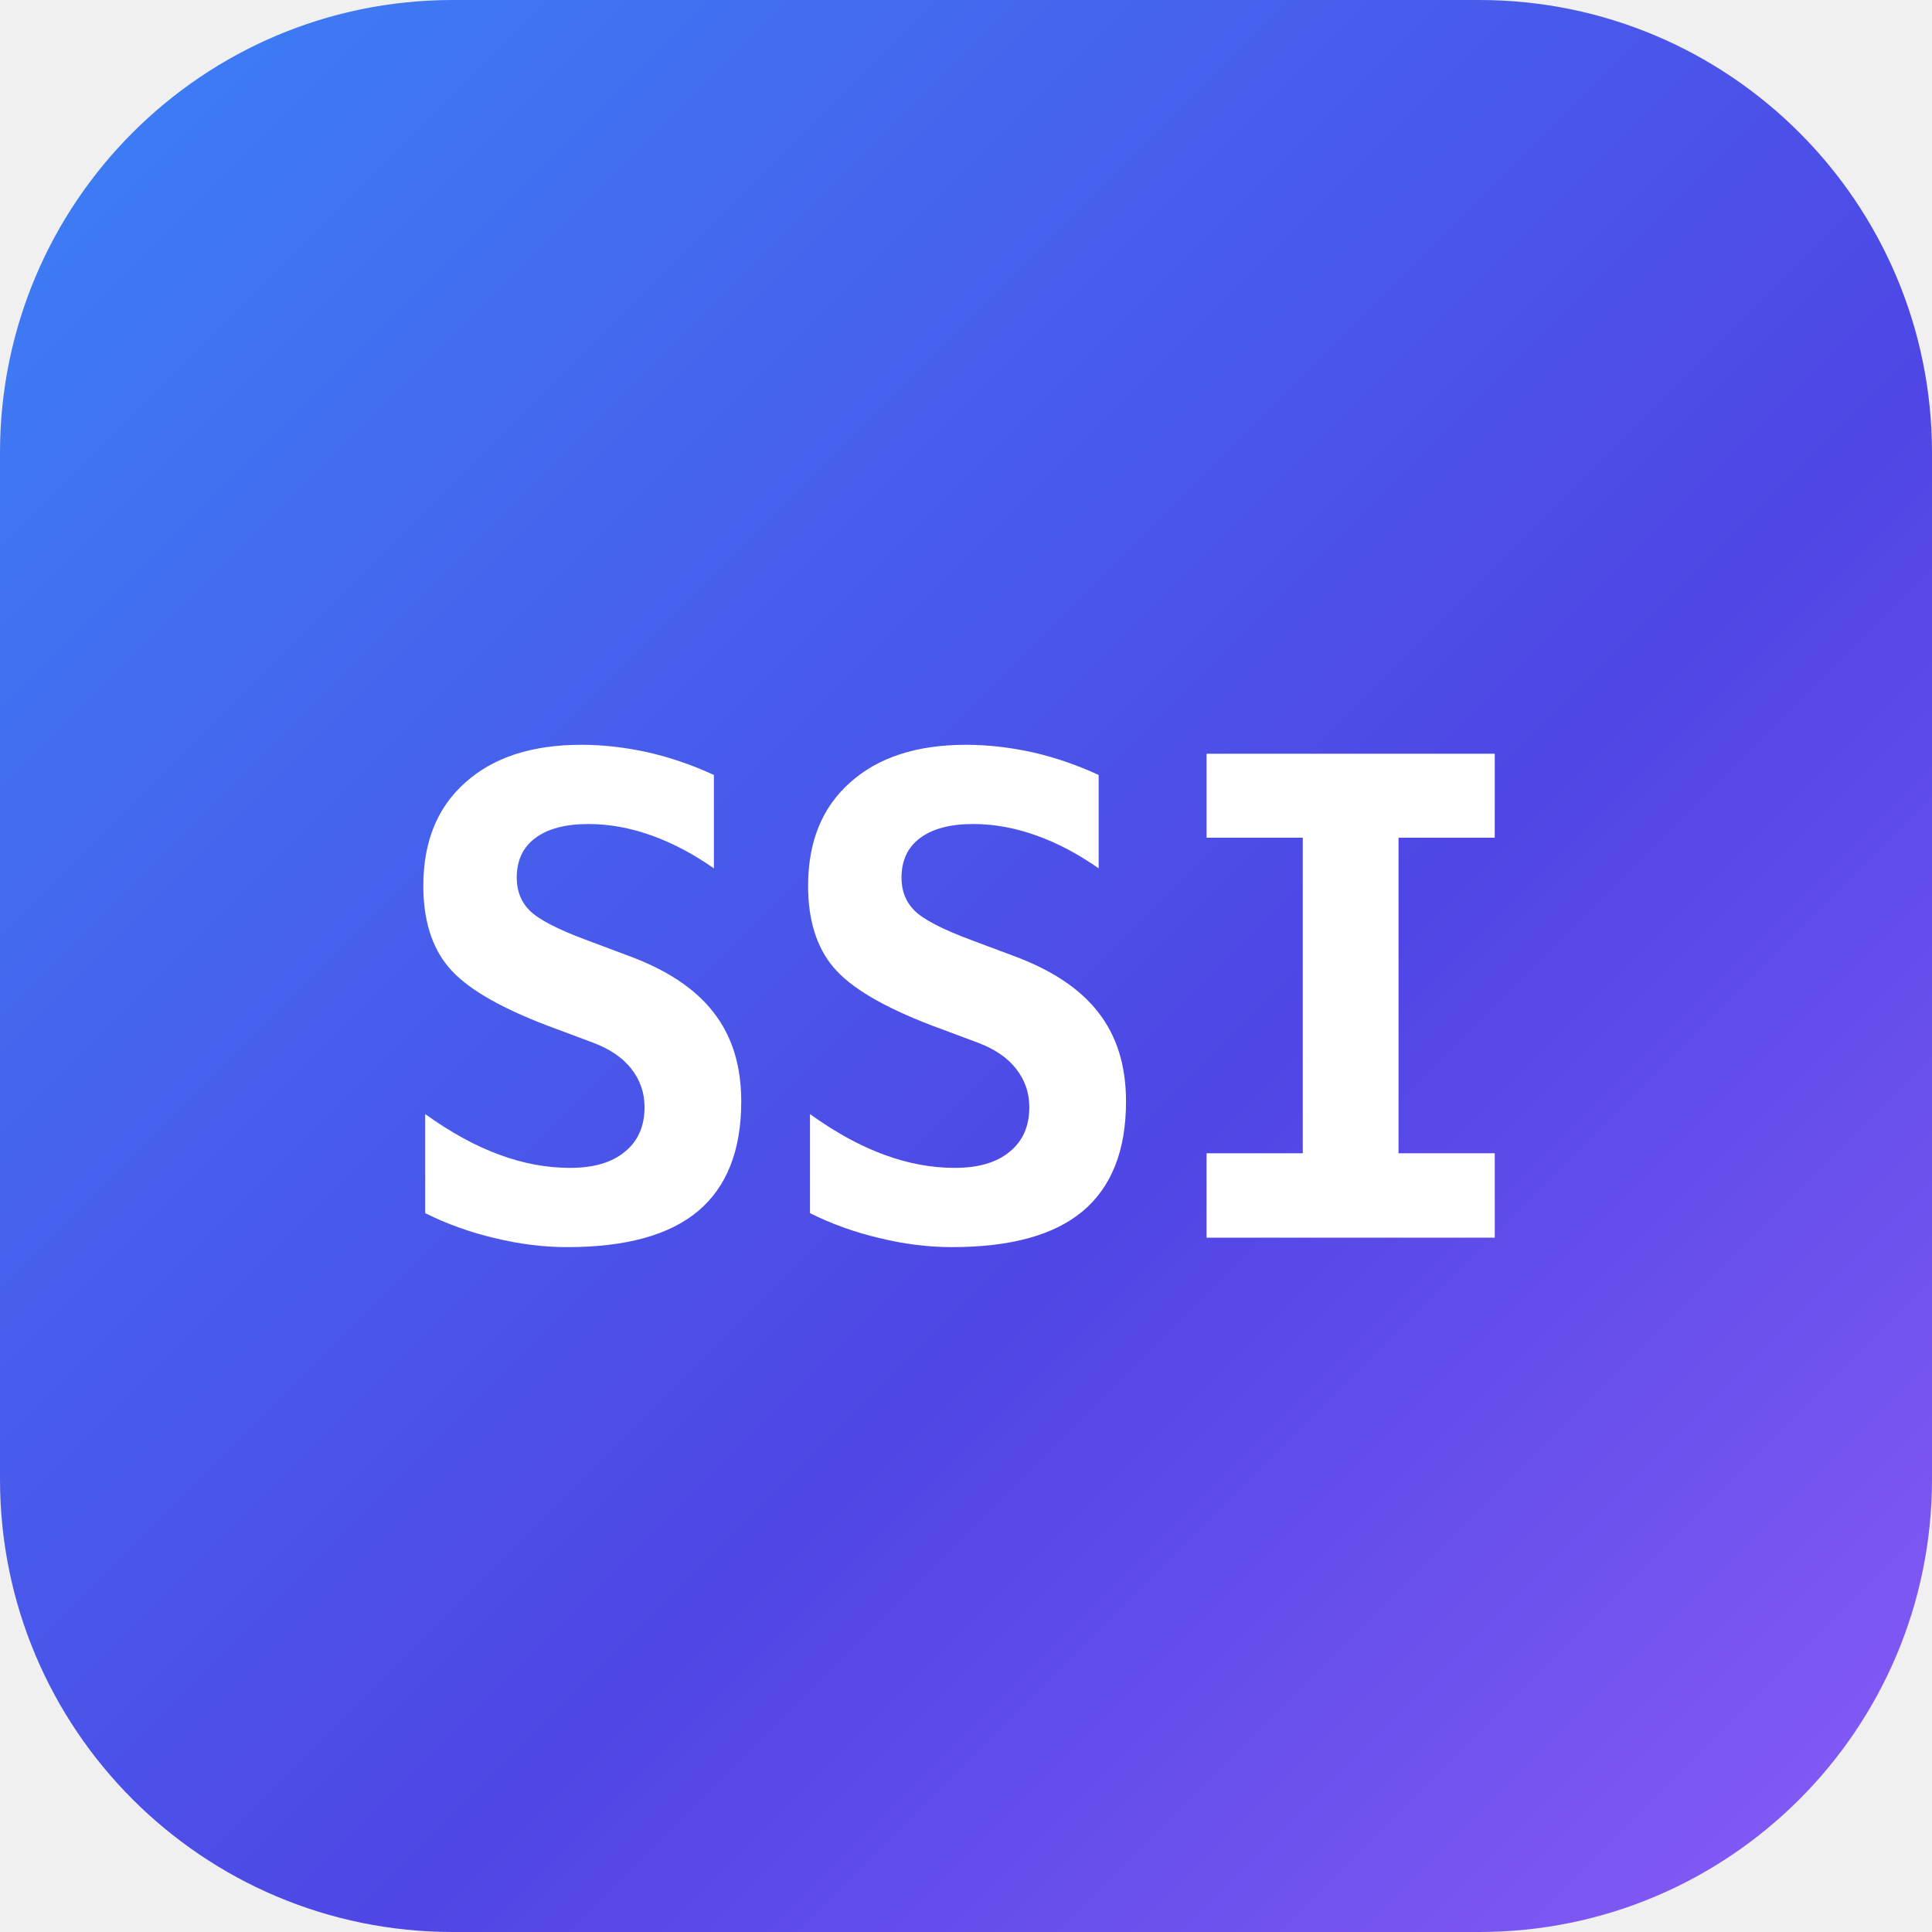
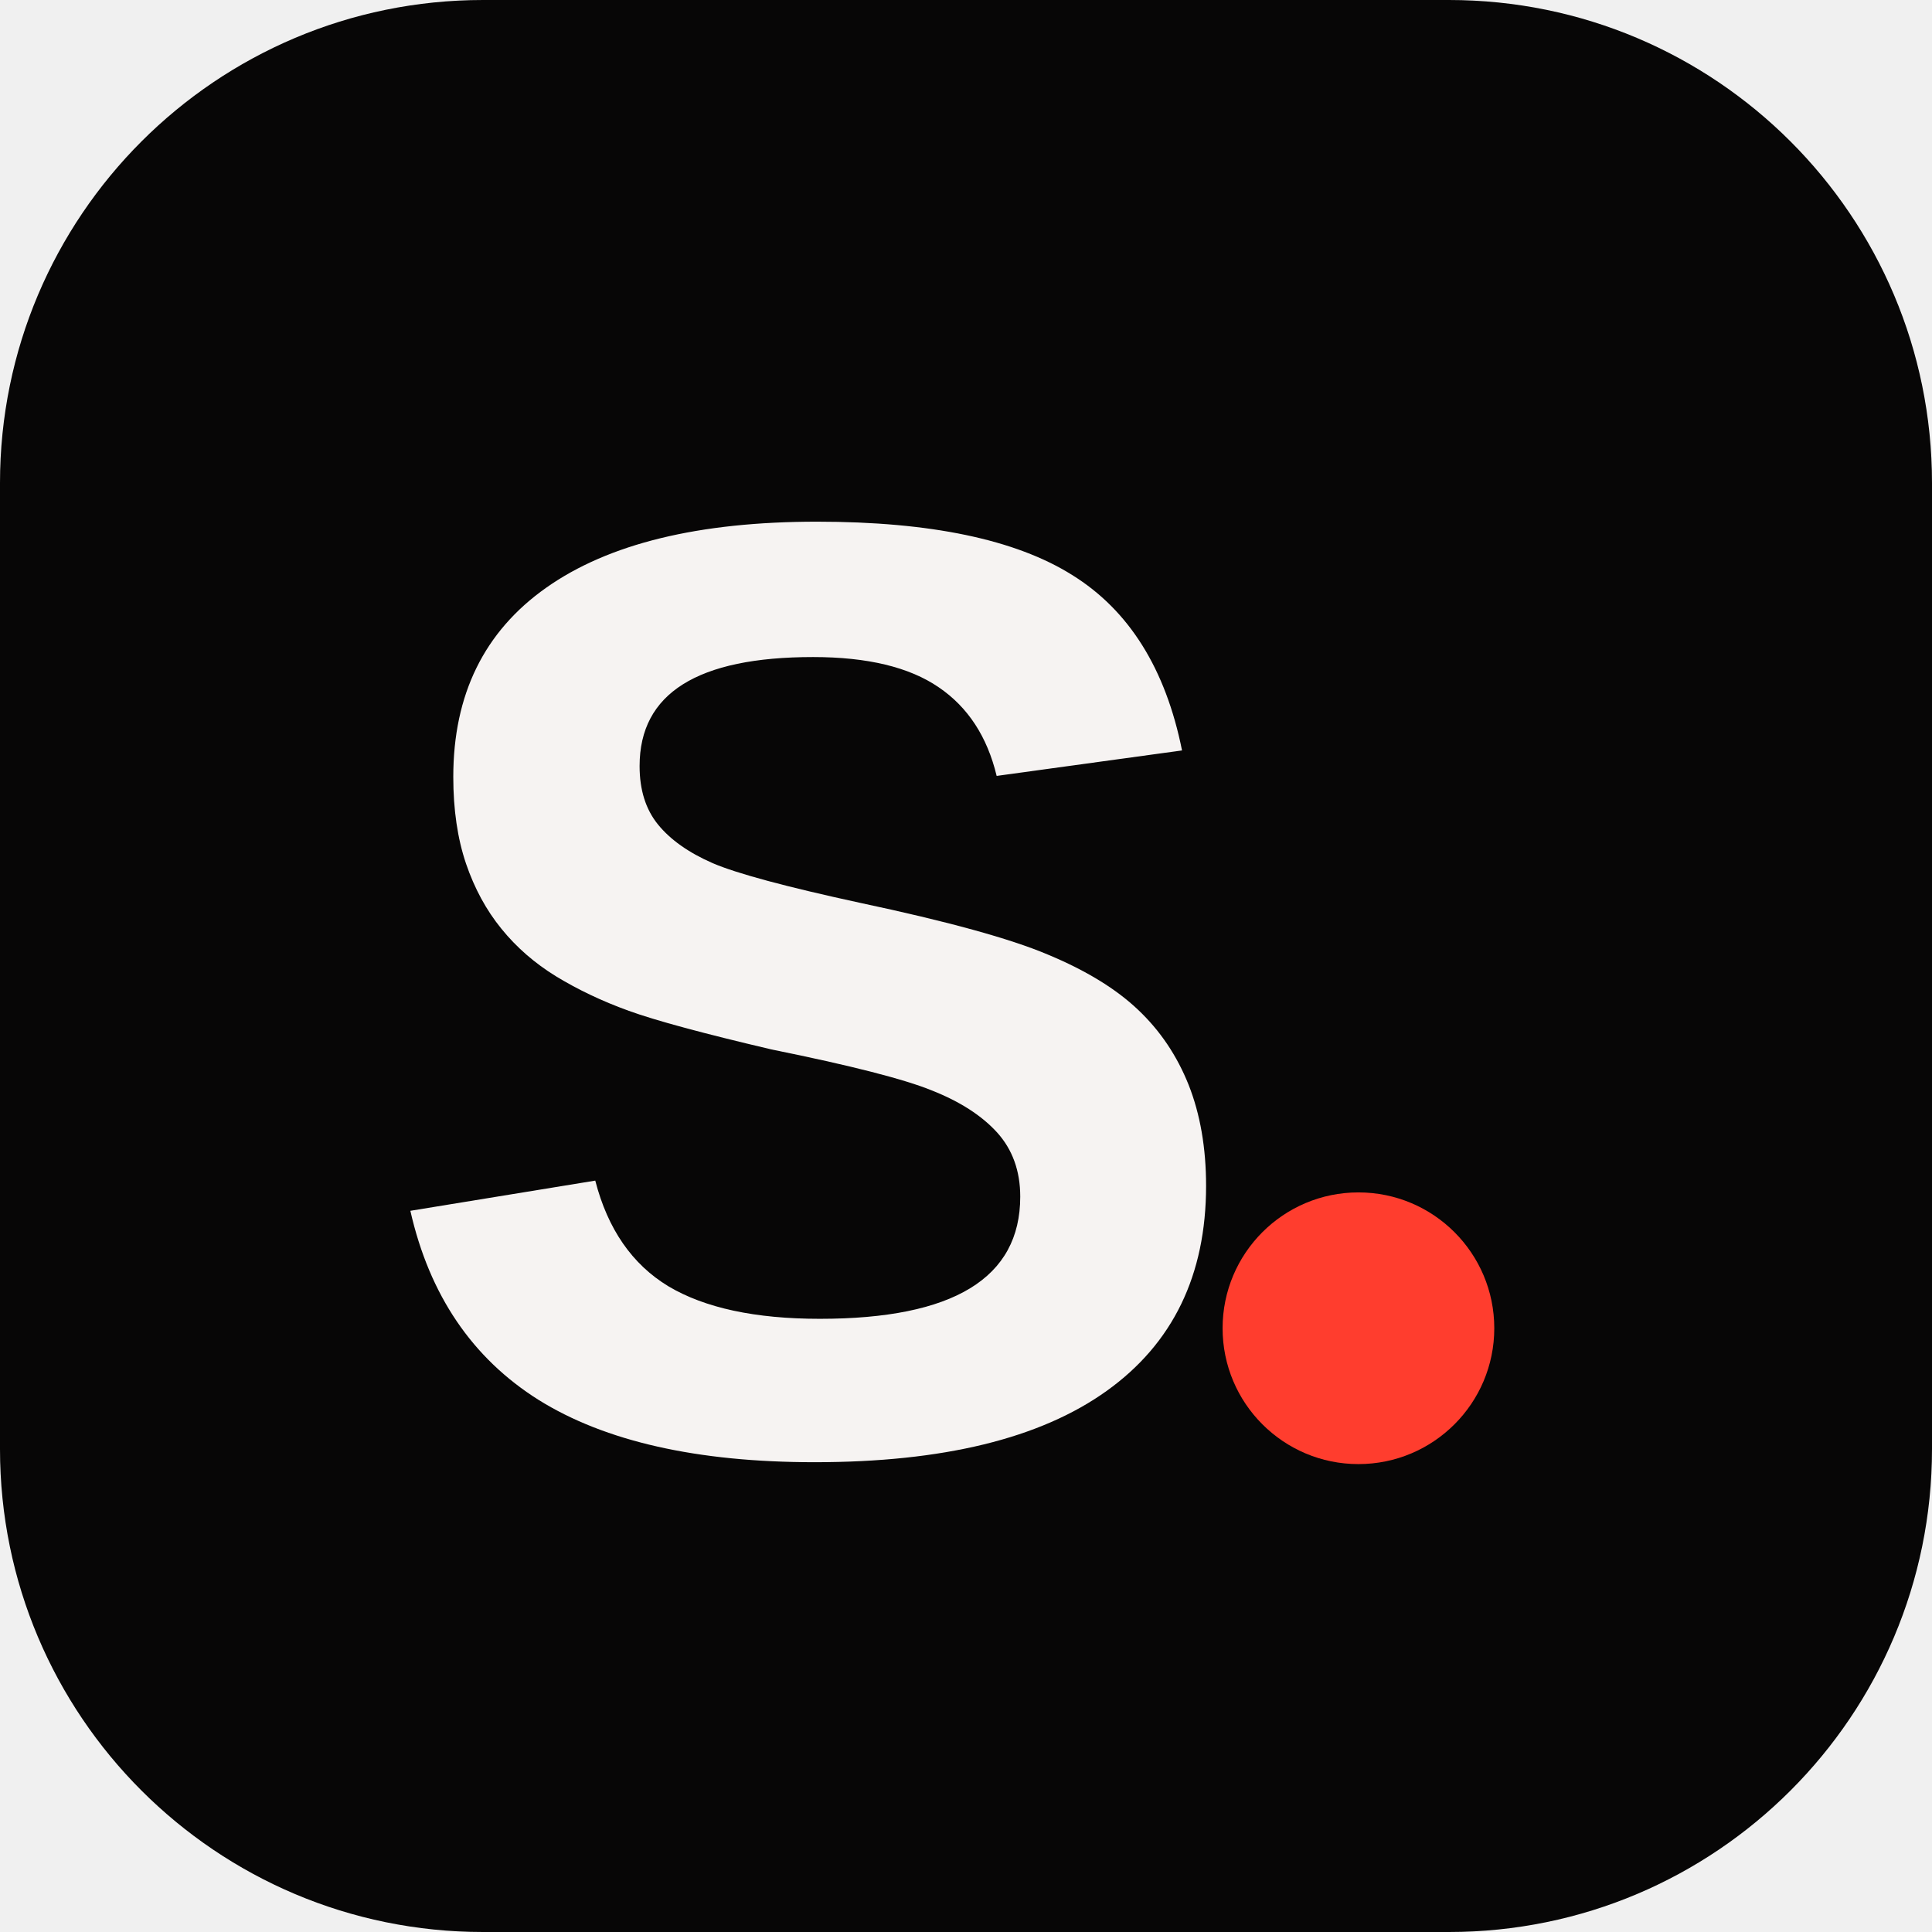
<svg xmlns="http://www.w3.org/2000/svg" viewBox="0 0 64 64">
-   <defs>
-     <linearGradient id="g" x1="0" y1="0" x2="1" y2="1">
-       <stop offset="0" stop-color="#3b82f6" />
-       <stop offset="0.6" stop-color="#4f46e5" />
-       <stop offset="1" stop-color="#8b5cf6" />
-     </linearGradient>
-   </defs>
-   <rect width="64" height="64" rx="15" fill="url(#g)" />
-   <text x="32" y="41" text-anchor="middle" font-family="ui-monospace, Menlo, Consolas, monospace" font-size="22" font-weight="700" fill="#fff" letter-spacing="-0.5">SSI</text>
+   <rect width="64" height="64" rx="16" fill="#070606" />
+   <text x="27" y="48" text-anchor="middle" font-family="Impact, 'Arial Narrow', 'Helvetica Neue', Arial, sans-serif" font-weight="700" font-size="44" fill="#f6f3f2">S</text>
+   <circle cx="45" cy="44" r="4.5" fill="#ff3d2e" />
</svg>
